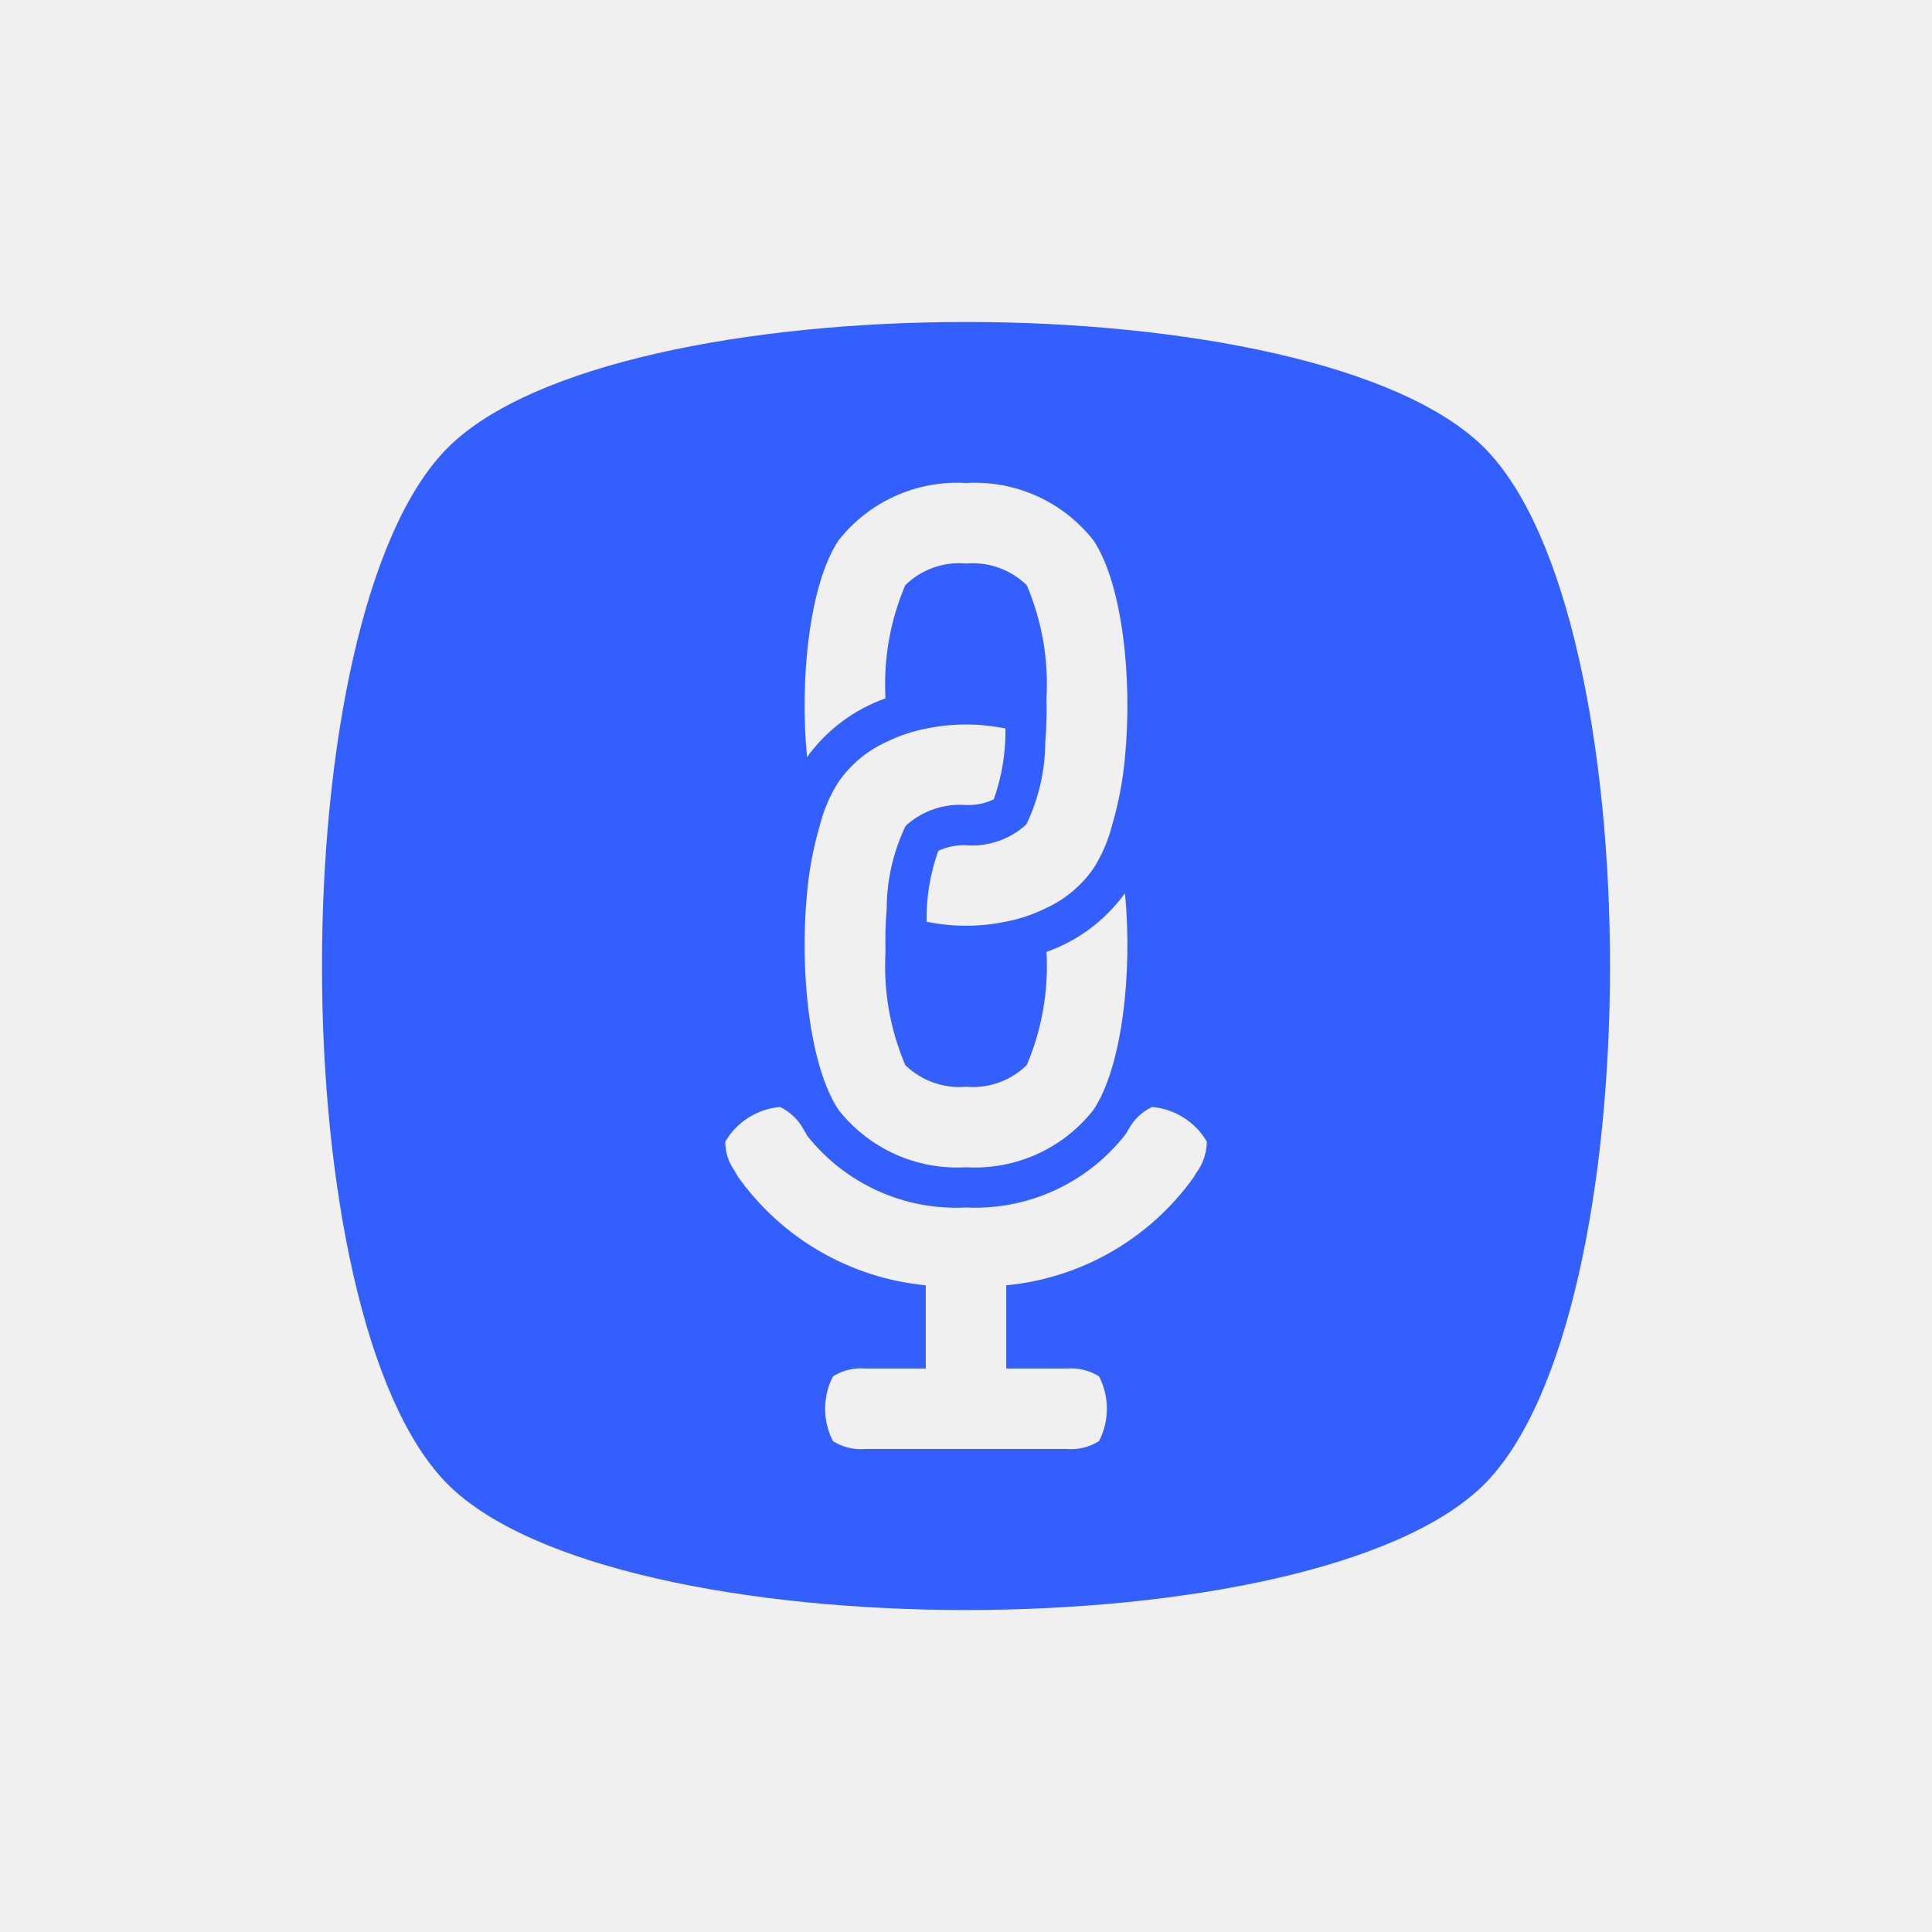
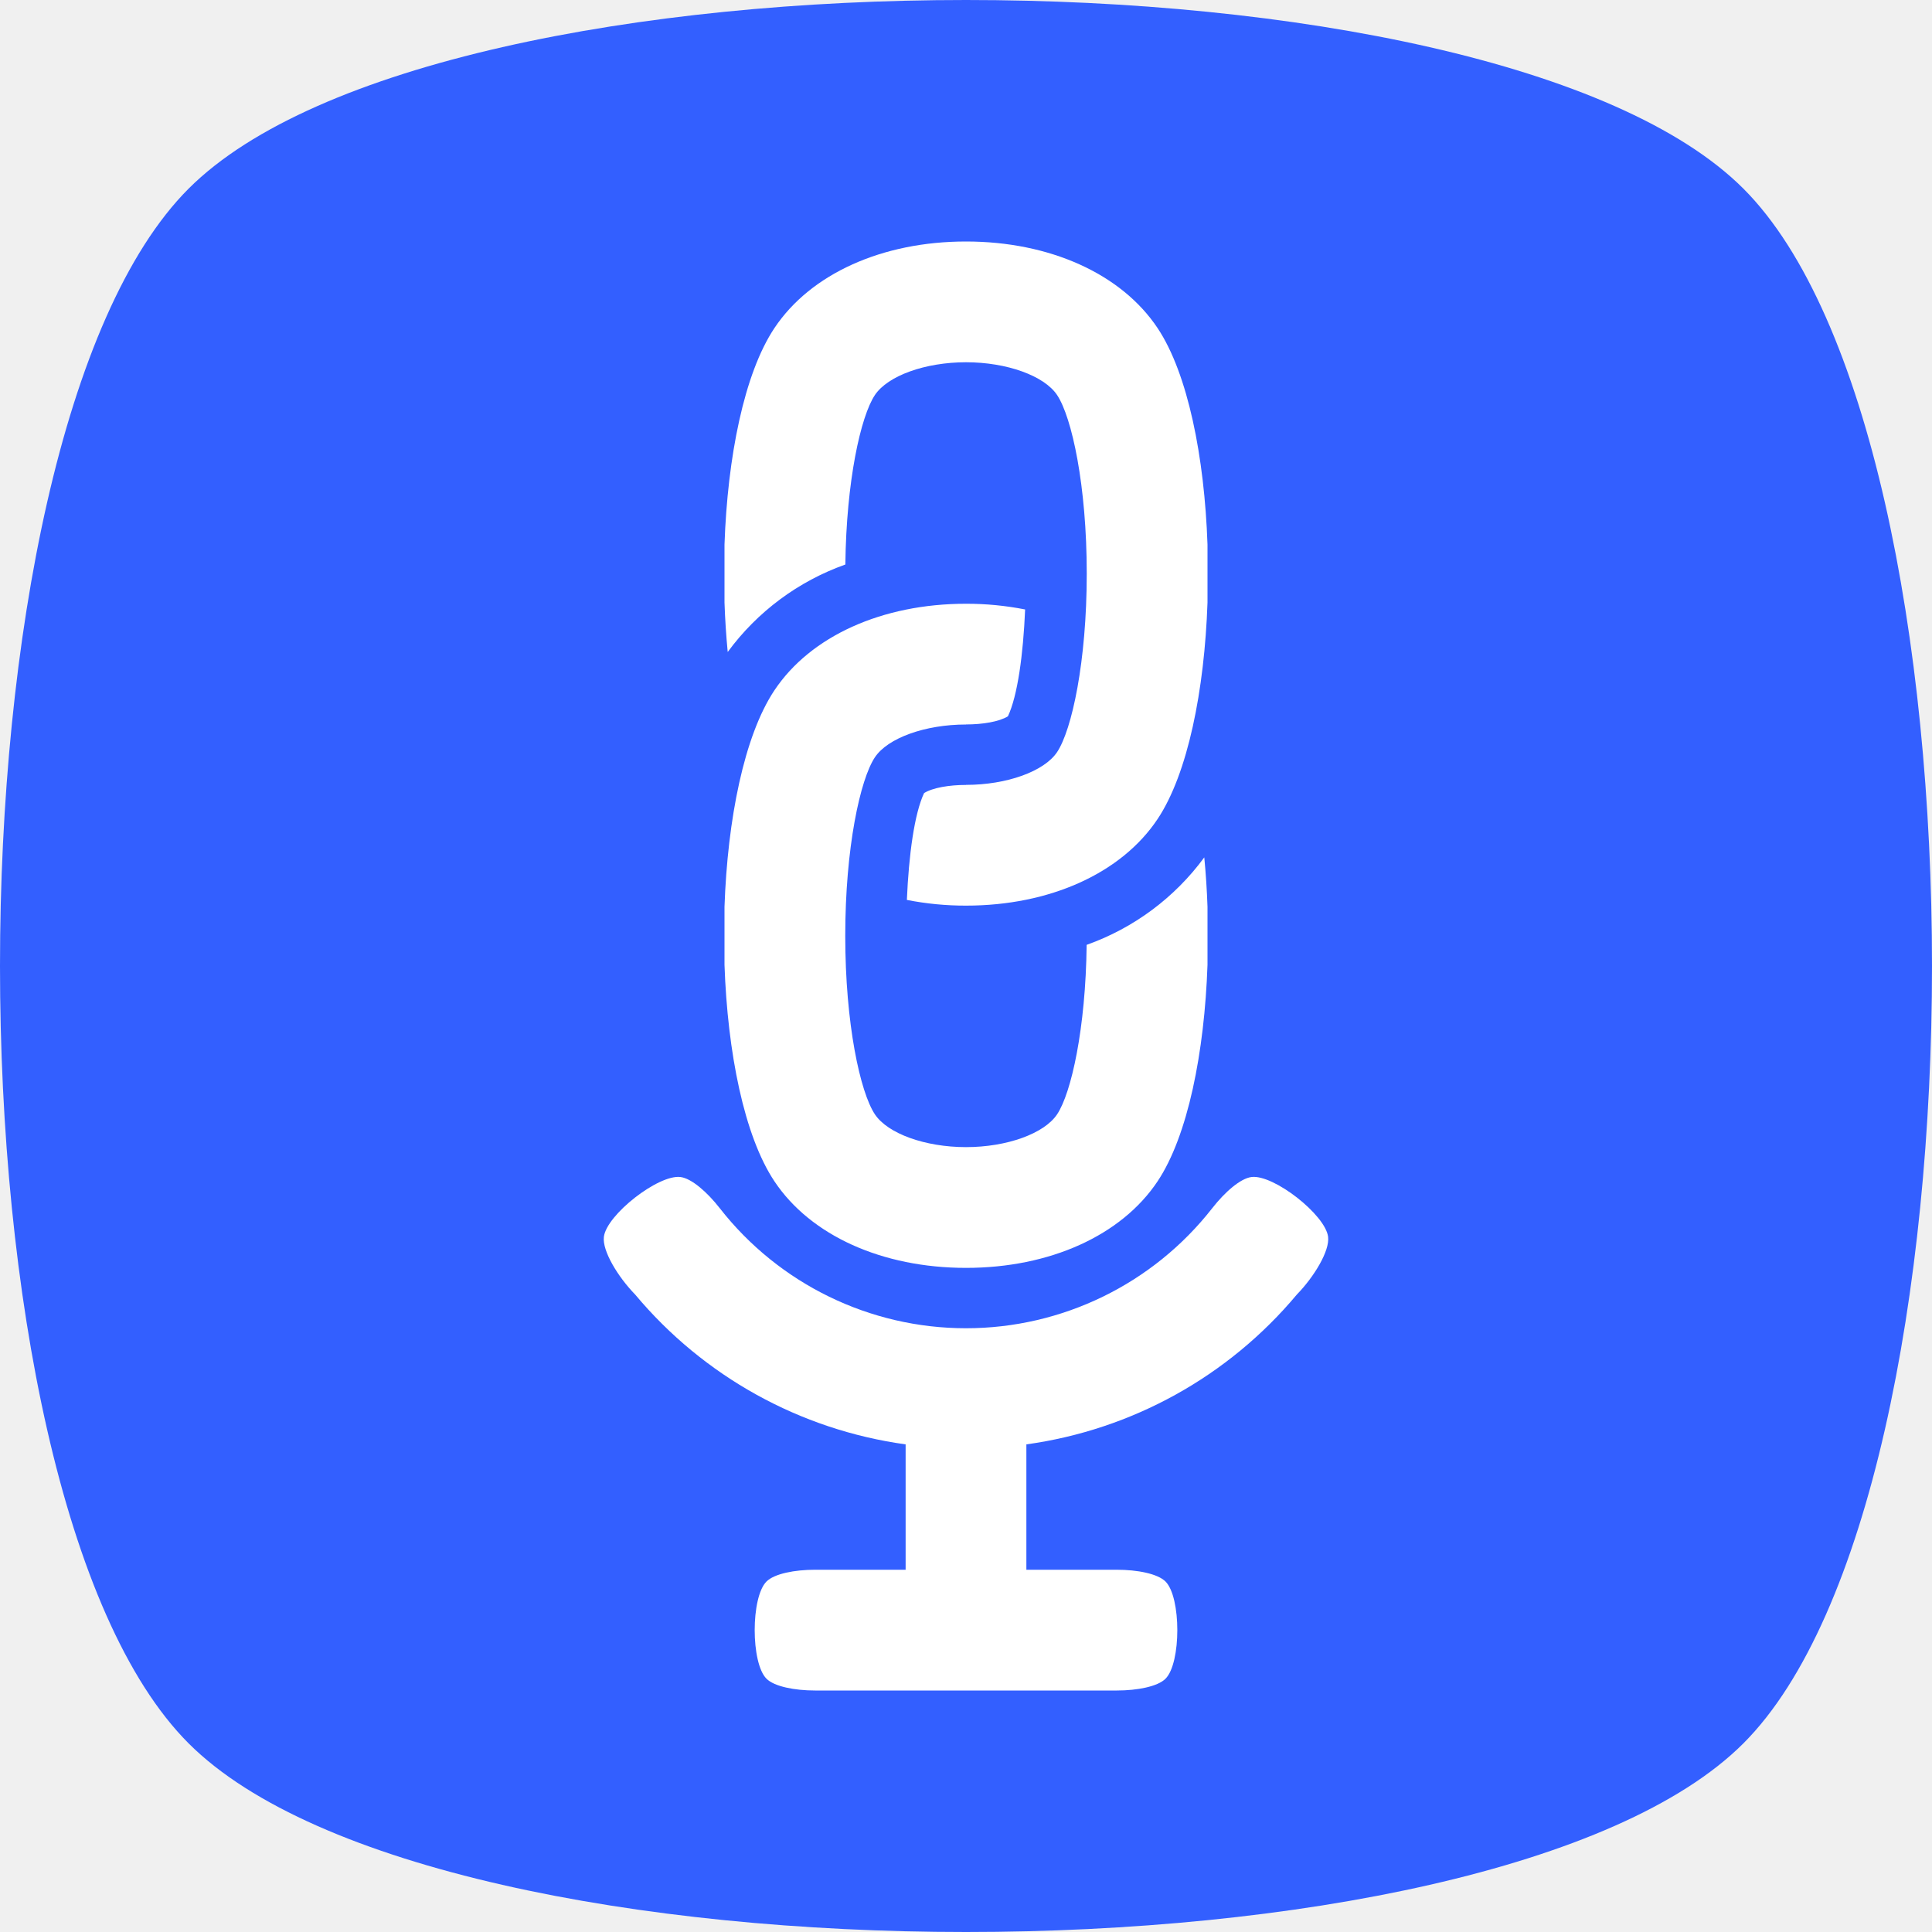
- <svg xmlns="http://www.w3.org/2000/svg" viewBox="0 0 48 48" role="img" aria-label="PodLink">
-   <path fill="#335fff" d="M36.876,11.124c-4.166-4.166-21.586-4.166-25.752,0s-4.166,21.586,0,25.752,21.586,4.166,25.752,0S41.041,15.29,36.876,11.124ZM20.83,13.43A3.743,3.743,0,0,1,24,12a3.743,3.743,0,0,1,3.17,1.43c.71,1.07.97,3.4.78,5.38a8.758,8.758,0,0,1-.32,1.69,3.665,3.665,0,0,1-.46,1.07,2.9,2.9,0,0,1-1.2,1,3.842,3.842,0,0,1-.99.33,4.852,4.852,0,0,1-1.96,0,5.039,5.039,0,0,1,.29-1.76A1.479,1.479,0,0,1,24,21a2,2,0,0,0,1.48-.5c.01-.01.02-.03.03-.04a4.774,4.774,0,0,0,.46-2.03A9.671,9.671,0,0,0,26,17.35a6.278,6.278,0,0,0-.49-2.81A1.925,1.925,0,0,0,24,14a1.91,1.91,0,0,0-1.51.54A6.278,6.278,0,0,0,22,17.35a4.094,4.094,0,0,0-1.95,1.46C19.86,16.83,20.12,14.5,20.83,13.43Zm-.78,8.76a8.758,8.758,0,0,1,.32-1.69,3.665,3.665,0,0,1,.46-1.07,2.9,2.9,0,0,1,1.2-1,3.842,3.842,0,0,1,.99-.33,4.852,4.852,0,0,1,1.96,0,5.039,5.039,0,0,1-.29,1.76A1.479,1.479,0,0,1,24,20a2,2,0,0,0-1.48.5c-.01.01-.02.03-.03.04a4.774,4.774,0,0,0-.46,2.03A9.671,9.671,0,0,0,22,23.65a6.278,6.278,0,0,0,.49,2.81A1.925,1.925,0,0,0,24,27a1.91,1.91,0,0,0,1.51-.54A6.278,6.278,0,0,0,26,23.65a4.094,4.094,0,0,0,1.95-1.46c.19,1.98-.07,4.31-.78,5.38A3.743,3.743,0,0,1,24,29a3.743,3.743,0,0,1-3.17-1.43C20.12,26.5,19.86,24.17,20.05,22.19Zm9.663,6.961-.051.089A6.475,6.475,0,0,1,25,31.933V34h1.5v0a1.307,1.307,0,0,1,.805.195,1.756,1.756,0,0,1,0,1.609A1.317,1.317,0,0,1,26.492,36H21.5v0a1.308,1.308,0,0,1-.805-.195,1.756,1.756,0,0,1,0-1.61A1.317,1.317,0,0,1,21.509,34H23V31.933a6.483,6.483,0,0,1-4.668-2.701l-.084-.147.001,0a1.221,1.221,0,0,1-.23-.722,1.756,1.756,0,0,1,1.36-.861,1.293,1.293,0,0,1,.589.566l0,0,.003.005c.029.046.054.093.08.14A4.722,4.722,0,0,0,24,30a4.74,4.74,0,0,0,3.974-1.832l.046-.08.007-.012.006-.01.001.001a1.291,1.291,0,0,1,.588-.565,1.756,1.756,0,0,1,1.361.86A1.315,1.315,0,0,1,29.713,29.151Z" />
+ <svg xmlns="http://www.w3.org/2000/svg" viewBox="0 0 320 320" role="img" aria-label="PodLink">
+   <path d="M288.758,31.242c-41.656-41.656-215.86-41.656-257.516,0s-41.656,215.86,0,257.516,215.86,41.656,257.516,0S330.414,72.9,288.758,31.242Z" fill="#335fff" />
+   <path d="M214.791,214.425A71.057,71.057,0,0,1,170,239.235V260h14.988c3.377-.002,6.756.649,8.06,1.953,2.604,2.604,2.604,13.491,0,16.095C191.746,279.349,188.373,280,185,280H135c-3.373,0-6.746-.651-8.047-1.953-2.603-2.604-2.603-13.491,0-16.095,1.304-1.304,4.683-1.954,8.06-1.953H150V239.235a71.059,71.059,0,0,1-44.786-24.804c-2.874-2.95-5.478-7.248-5.193-9.57.449-3.655,9.029-10.358,12.683-9.909,1.833.225,4.433,2.497,6.513,5.167a51.769,51.769,0,0,0,81.563.002c2.081-2.671,4.68-4.944,6.514-5.17,3.655-.449,12.235,6.255,12.683,9.909C220.263,207.181,217.662,211.476,214.791,214.425Zm-23.061-78.763h.001c5.019-7.529,7.77-21.379,8.269-35.856V90.196c-.499-14.477-3.25-28.328-8.27-35.858C185.745,45.359,173.883,40,160,40s-25.745,5.359-31.731,14.338C123.25,61.867,120.499,75.717,120,90.194V99.804c.095,2.766.273,5.506.533,8.187a41.335,41.335,0,0,1,19.483-14.488c.163-13.848,2.54-24.539,4.894-28.072C147.043,62.233,153.248,60,160,60s12.957,2.233,15.09,5.432C177.529,69.092,180,80.424,180,95c0,14.575-2.471,25.907-4.91,29.568C172.957,127.767,166.752,130,160,130v.01c-2.744,0-5.488.449-6.943,1.348-1.601,3.399-2.532,10.202-2.85,17.697A50.101,50.101,0,0,0,160,150C173.883,150,185.745,144.641,191.73,135.662ZM160,210c-13.883,0-25.745-5.359-31.73-14.338C123.25,188.132,120.499,174.281,120,159.804v-9.611c.499-14.476,3.25-28.326,8.269-35.856h.001C134.255,105.359,146.117,100,160,100a50.101,50.101,0,0,1,9.793.946c-.318,7.494-1.249,14.298-2.85,17.697-1.455.898-4.199,1.348-6.943,1.348V120c-6.752,0-12.957,2.233-15.09,5.432C142.471,129.093,140,140.425,140,155c0,14.576,2.471,25.908,4.91,29.568C147.043,187.767,153.248,190,160,190s12.957-2.233,15.09-5.432c2.355-3.533,4.732-14.224,4.894-28.072A41.335,41.335,0,0,0,199.467,142.009c.26,2.681.438,5.421.533,8.187v9.611c-.499,14.476-3.25,28.326-8.269,35.856C185.745,204.641,173.883,210,160,210Z" fill="#fff" />
</svg>
